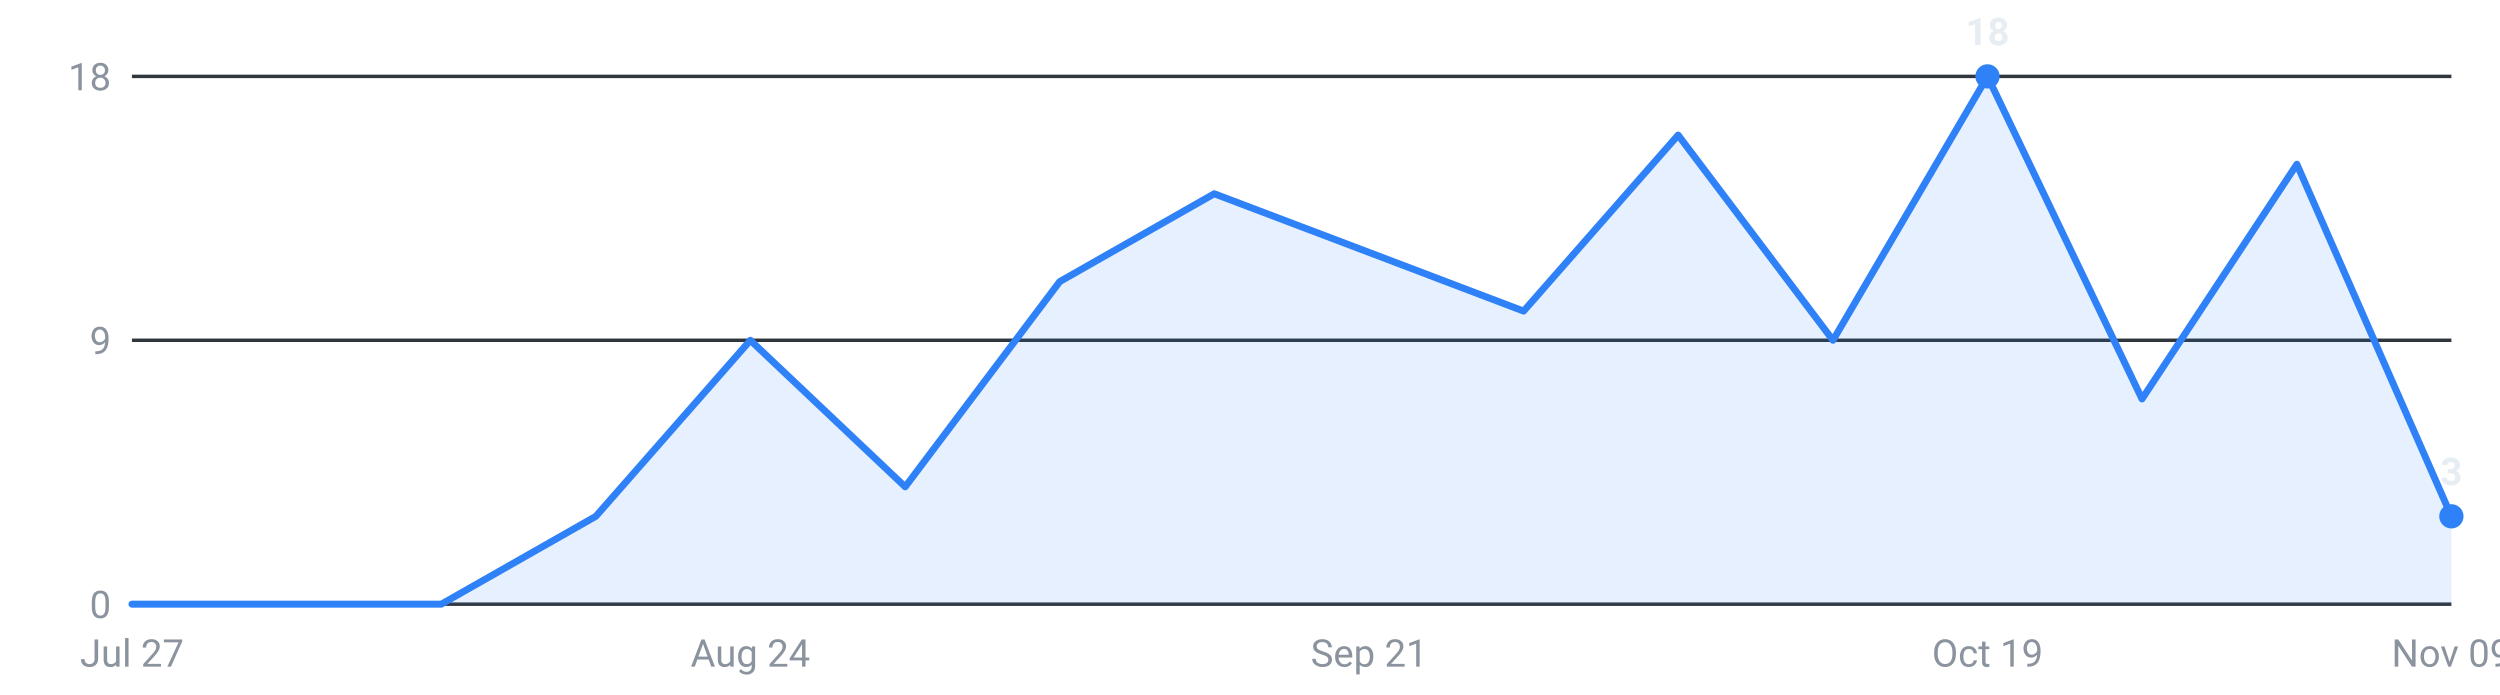
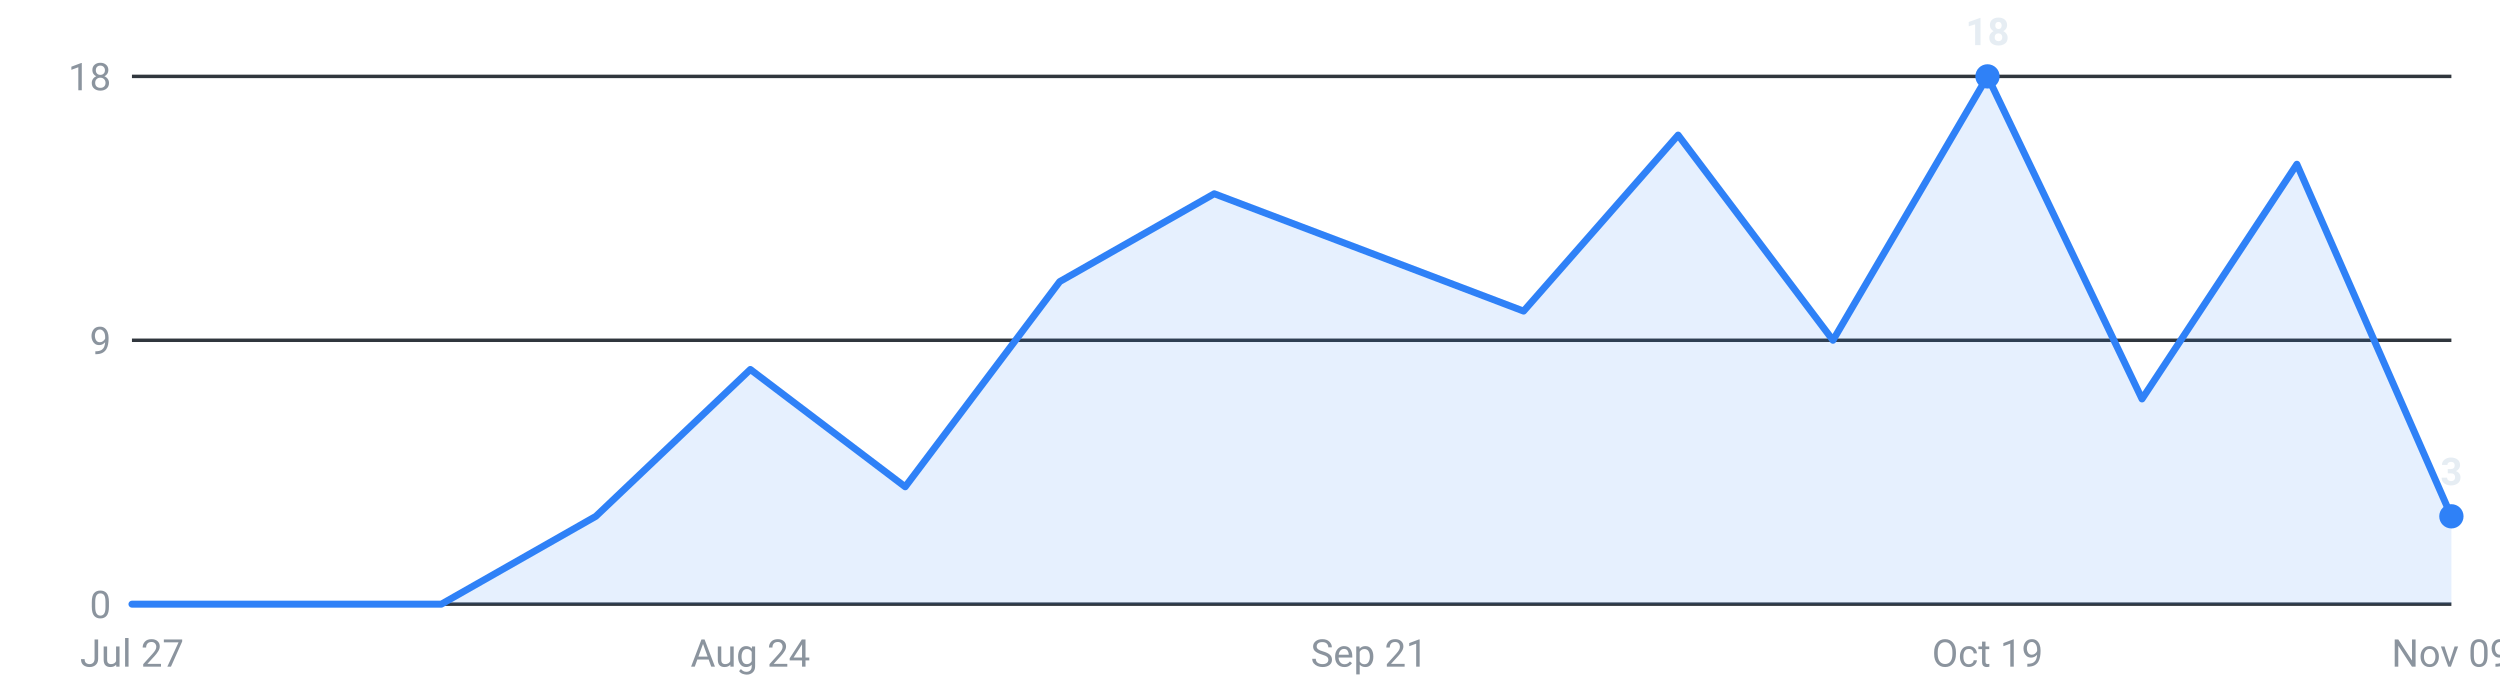
<svg xmlns="http://www.w3.org/2000/svg" viewBox="0 0 720 200" width="720" height="200" role="img" aria-label="Internships posted per week, last 16 weeks">
  <g font-family="-apple-system,Segoe UI,Roboto,sans-serif" font-size="11">
    <line x1="38" y1="174.0" x2="706" y2="174.0" stroke="#30363d" stroke-width="1" />
    <text x="32" y="178.0" text-anchor="end" fill="#8b949e">0</text>
    <line x1="38" y1="98.0" x2="706" y2="98.0" stroke="#30363d" stroke-width="1" />
    <text x="32" y="102.0" text-anchor="end" fill="#8b949e">9</text>
    <line x1="38" y1="22.0" x2="706" y2="22.0" stroke="#30363d" stroke-width="1" />
    <text x="32" y="26.0" text-anchor="end" fill="#8b949e">18</text>
-     <path d="M38.0,174 L38.0,174.0 L82.5,174.0 L127.1,174.0 L171.6,148.7 L216.1,98.0 L260.7,140.2 L305.2,81.1 L349.7,55.8 L394.3,72.7 L438.8,89.6 L483.3,38.9 L527.9,98.0 L572.4,22.0 L616.9,114.9 L661.5,47.3 L706.0,148.7 L706.0,174 Z" fill="#2f81f7" fill-opacity="0.12" />
-     <polyline points="38.0,174.0 82.5,174.0 127.1,174.0 171.6,148.7 216.1,98.0 260.7,140.2 305.2,81.1 349.7,55.8 394.3,72.7 438.8,89.6 483.3,38.9 527.9,98.0 572.4,22.0 616.9,114.9 661.5,47.3 706.0,148.7" fill="none" stroke="#2f81f7" stroke-width="2" stroke-linejoin="round" stroke-linecap="round" />
+     <path d="M38.0,174 L38.0,174.0 L82.5,174.0 L127.1,174.0 L171.6,148.7 L216.1,106.4 L260.7,140.2 L305.2,81.1 L349.7,55.8 L394.3,72.7 L438.8,89.6 L483.3,38.9 L527.9,98.0 L572.4,22.0 L616.9,114.9 L661.5,47.3 L706.0,148.7 L706.0,174 Z" fill="#2f81f7" fill-opacity="0.12" />
+     <polyline points="38.0,174.0 82.5,174.0 127.1,174.0 171.6,148.7 216.1,106.4 260.7,140.2 305.2,81.1 349.7,55.8 394.3,72.7 438.8,89.6 483.3,38.9 527.9,98.0 572.4,22.0 616.9,114.9 661.5,47.3 706.0,148.7" fill="none" stroke="#2f81f7" stroke-width="2" stroke-linejoin="round" stroke-linecap="round" />
    <circle cx="572.4" cy="22.0" r="3.5" fill="#2f81f7" />
    <text x="572.4" y="13.0" text-anchor="middle" fill="#e6edf3" font-weight="600">18</text>
    <circle cx="706.0" cy="148.7" r="3.5" fill="#2f81f7" />
    <text x="706.0" y="139.7" text-anchor="middle" fill="#e6edf3" font-weight="600">3</text>
    <text x="38.0" y="192" text-anchor="middle" fill="#8b949e">Jul 27</text>
    <text x="216.1" y="192" text-anchor="middle" fill="#8b949e">Aug 24</text>
    <text x="394.3" y="192" text-anchor="middle" fill="#8b949e">Sep 21</text>
    <text x="572.4" y="192" text-anchor="middle" fill="#8b949e">Oct 19</text>
    <text x="706.0" y="192" text-anchor="middle" fill="#8b949e">Nov 09</text>
  </g>
</svg>
